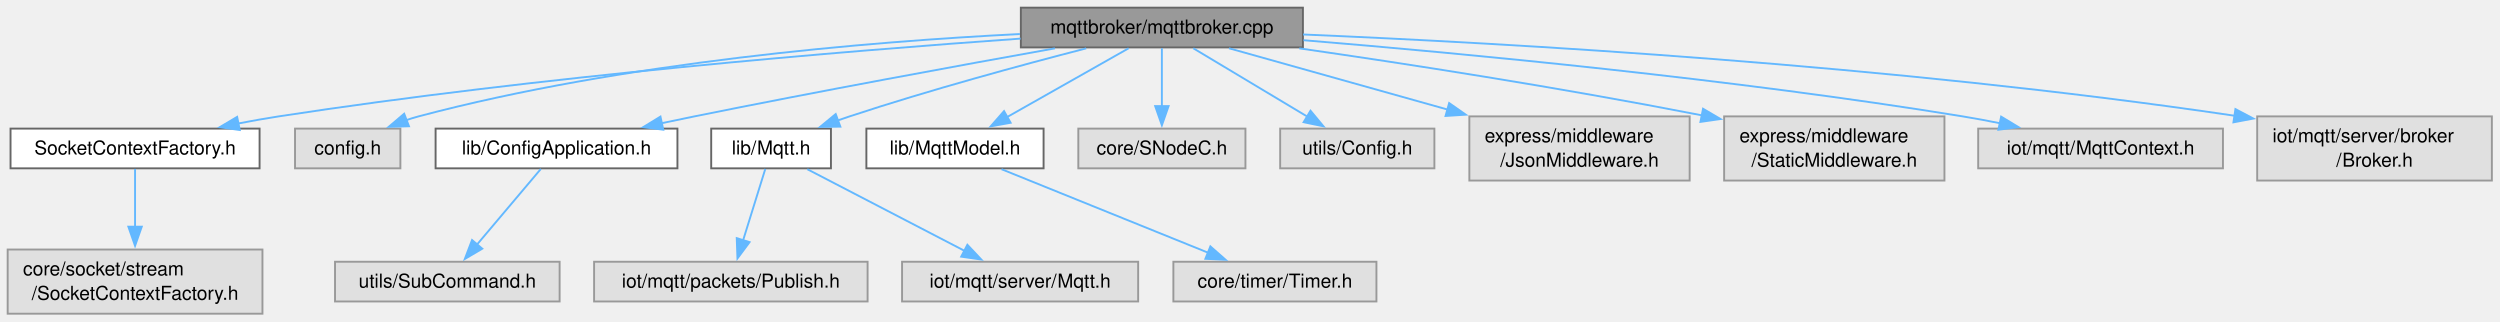
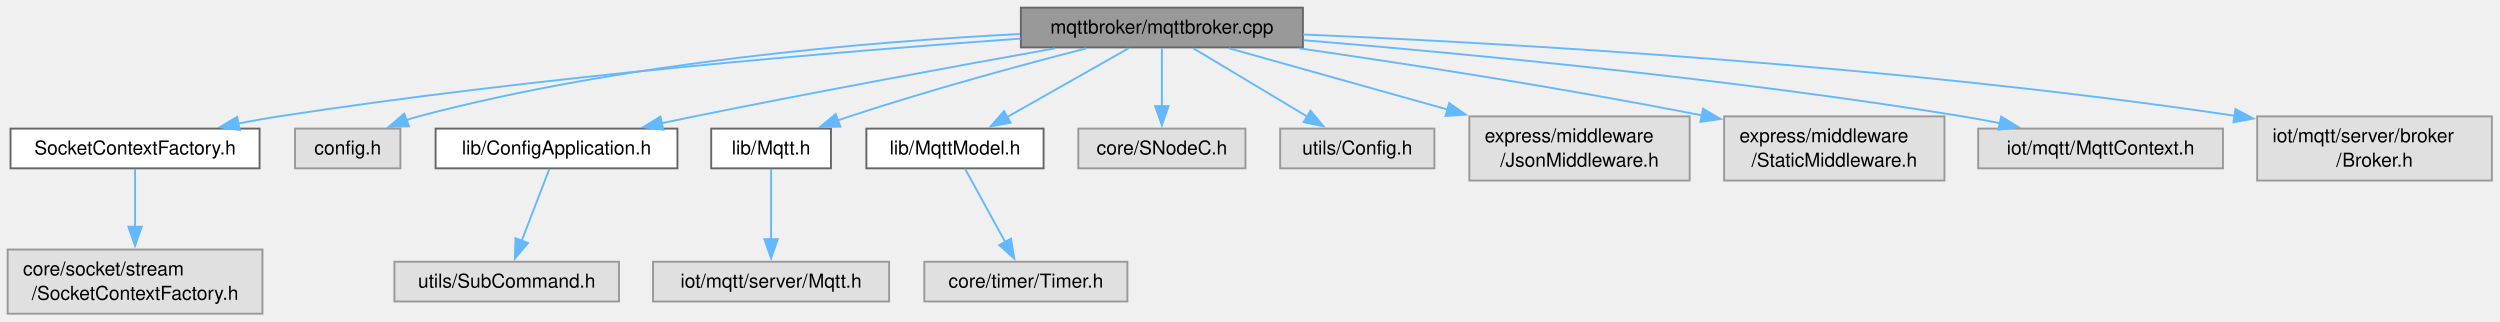
<svg xmlns="http://www.w3.org/2000/svg" xmlns:xlink="http://www.w3.org/1999/xlink" width="1305pt" height="168pt" viewBox="0.00 0.00 1305.00 168.00">
  <g id="graph0" class="graph" transform="scale(1 1) rotate(0) translate(4 163.75)">
    <g id="Node000001" class="node">
      <g id="a_Node000001">
        <a xlink:title=" ">
          <polygon fill="#999999" stroke="#666666" points="676.12,-159.75 528.88,-159.75 528.88,-139 676.12,-139 676.12,-159.75" />
          <text xml:space="preserve" text-anchor="middle" x="602.5" y="-146.25" font-family="Helvetica,sans-Serif" font-size="10.00">mqttbroker/mqttbroker.cpp</text>
        </a>
      </g>
    </g>
    <g id="Node000002" class="node">
      <g id="a_Node000002">
        <a xlink:href="mqttbroker_2SocketContextFactory_8h.html" target="_top" xlink:title=" ">
          <polygon fill="white" stroke="#666666" points="131.5,-96.62 1.5,-96.62 1.5,-75.88 131.5,-75.88 131.5,-96.62" />
          <text xml:space="preserve" text-anchor="middle" x="66.5" y="-83.12" font-family="Helvetica,sans-Serif" font-size="10.00">SocketContextFactory.h</text>
        </a>
      </g>
    </g>
    <g id="edge1_Node000001_Node000002" class="edge">
      <g id="a_edge1_Node000001_Node000002">
        <a xlink:title=" ">
          <path fill="none" stroke="#63b8ff" d="M528.74,-143.6C437.45,-137.12 277.42,-123.9 141.5,-103 134.6,-101.94 127.37,-100.65 120.24,-99.27" />
          <polygon fill="#63b8ff" stroke="#63b8ff" points="121.16,-95.89 110.67,-97.35 119.79,-102.75 121.16,-95.89" />
        </a>
      </g>
    </g>
    <g id="Node000004" class="node">
      <g id="a_Node000004">
        <a xlink:title=" ">
          <polygon fill="#e0e0e0" stroke="#999999" points="205,-96.62 150,-96.62 150,-75.88 205,-75.88 205,-96.62" />
          <text xml:space="preserve" text-anchor="middle" x="177.5" y="-83.12" font-family="Helvetica,sans-Serif" font-size="10.00">config.h</text>
        </a>
      </g>
    </g>
    <g id="edge3_Node000001_Node000004" class="edge">
      <g id="a_edge3_Node000001_Node000004">
        <a xlink:title=" ">
          <path fill="none" stroke="#63b8ff" d="M528.39,-145.99C449.43,-142 321.35,-131.36 214.5,-103 212.37,-102.44 210.21,-101.77 208.05,-101.04" />
          <polygon fill="#63b8ff" stroke="#63b8ff" points="209.49,-97.84 198.9,-97.53 206.98,-104.38 209.49,-97.84" />
        </a>
      </g>
    </g>
    <g id="Node000005" class="node">
      <g id="a_Node000005">
        <a xlink:href="ConfigApplication_8h.html" target="_top" xlink:title=" ">
          <polygon fill="white" stroke="#666666" points="349.62,-96.62 223.38,-96.62 223.38,-75.88 349.62,-75.88 349.62,-96.62" />
          <text xml:space="preserve" text-anchor="middle" x="286.5" y="-83.12" font-family="Helvetica,sans-Serif" font-size="10.00">lib/ConfigApplication.h</text>
        </a>
      </g>
    </g>
    <g id="edge4_Node000001_Node000005" class="edge">
      <g id="a_edge4_Node000001_Node000005">
        <a xlink:title=" ">
          <path fill="none" stroke="#63b8ff" d="M546.68,-138.51C497.16,-129.64 422.9,-116.03 358.5,-103 352.92,-101.87 347.11,-100.66 341.31,-99.43" />
          <polygon fill="#63b8ff" stroke="#63b8ff" points="342.23,-96.05 331.72,-97.37 340.76,-102.89 342.23,-96.05" />
        </a>
      </g>
    </g>
    <g id="Node000007" class="node">
      <g id="a_Node000007">
        <a xlink:href="mqttbroker_2lib_2Mqtt_8h.html" target="_top" xlink:title=" ">
          <polygon fill="white" stroke="#666666" points="429.75,-96.62 367.25,-96.62 367.25,-75.88 429.75,-75.88 429.75,-96.62" />
          <text xml:space="preserve" text-anchor="middle" x="398.5" y="-83.12" font-family="Helvetica,sans-Serif" font-size="10.00">lib/Mqtt.h</text>
        </a>
      </g>
    </g>
    <g id="edge6_Node000001_Node000007" class="edge">
      <g id="a_edge6_Node000001_Node000007">
        <a xlink:title=" ">
          <path fill="none" stroke="#63b8ff" d="M562.99,-138.5C529.78,-129.94 481.2,-116.78 439.5,-103 437.44,-102.32 435.32,-101.59 433.2,-100.84" />
          <polygon fill="#63b8ff" stroke="#63b8ff" points="434.66,-97.65 424.06,-97.49 432.24,-104.22 434.66,-97.65" />
        </a>
      </g>
    </g>
-     <g id="Node000010" class="node">
-       <g id="a_Node000010">
+     <g id="Node000009" class="node">
+       <g id="a_Node000009">
        <a xlink:href="MqttModel_8h.html" target="_top" xlink:title=" ">
          <polygon fill="white" stroke="#666666" points="540.75,-96.62 448.25,-96.62 448.25,-75.88 540.75,-75.88 540.75,-96.62" />
          <text xml:space="preserve" text-anchor="middle" x="494.5" y="-83.12" font-family="Helvetica,sans-Serif" font-size="10.00">lib/MqttModel.h</text>
        </a>
      </g>
    </g>
-     <g id="edge9_Node000001_Node000010" class="edge">
-       <g id="a_edge9_Node000001_Node000010">
+     <g id="edge8_Node000001_Node000009" class="edge">
+       <g id="a_edge8_Node000001_Node000009">
        <a xlink:title=" ">
          <path fill="none" stroke="#63b8ff" d="M585.15,-138.55C568.06,-128.89 541.72,-113.97 521.82,-102.71" />
          <polygon fill="#63b8ff" stroke="#63b8ff" points="523.55,-99.67 513.13,-97.79 520.11,-105.76 523.55,-99.67" />
        </a>
      </g>
    </g>
+     <g id="Node000011" class="node">
+       <g id="a_Node000011">
+         <a xlink:title=" ">
+           <polygon fill="#e0e0e0" stroke="#999999" points="646.12,-96.62 558.88,-96.62 558.88,-75.88 646.12,-75.88 646.12,-96.62" />
+           <text xml:space="preserve" text-anchor="middle" x="602.5" y="-83.12" font-family="Helvetica,sans-Serif" font-size="10.00">core/SNodeC.h</text>
+         </a>
+       </g>
+     </g>
+     <g id="edge10_Node000001_Node000011" class="edge">
+       <g id="a_edge10_Node000001_Node000011">
+         <a xlink:title=" ">
+           <path fill="none" stroke="#63b8ff" d="M602.5,-138.55C602.5,-130.4 602.5,-118.51 602.5,-108.23" />
+           <polygon fill="#63b8ff" stroke="#63b8ff" points="606,-108.36 602.5,-98.36 599,-108.36 606,-108.36" />
+         </a>
+       </g>
+     </g>
    <g id="Node000012" class="node">
      <g id="a_Node000012">
        <a xlink:title=" ">
-           <polygon fill="#e0e0e0" stroke="#999999" points="646.12,-96.62 558.88,-96.62 558.88,-75.88 646.12,-75.88 646.12,-96.62" />
-           <text xml:space="preserve" text-anchor="middle" x="602.5" y="-83.12" font-family="Helvetica,sans-Serif" font-size="10.00">core/SNodeC.h</text>
+           <polygon fill="#e0e0e0" stroke="#999999" points="744.75,-96.62 664.25,-96.62 664.25,-75.88 744.75,-75.88 744.75,-96.62" />
+           <text xml:space="preserve" text-anchor="middle" x="704.5" y="-83.12" font-family="Helvetica,sans-Serif" font-size="10.00">utils/Config.h</text>
        </a>
      </g>
    </g>
    <g id="edge11_Node000001_Node000012" class="edge">
      <g id="a_edge11_Node000001_Node000012">
        <a xlink:title=" ">
-           <path fill="none" stroke="#63b8ff" d="M602.5,-138.55C602.5,-130.4 602.5,-118.51 602.5,-108.23" />
-           <polygon fill="#63b8ff" stroke="#63b8ff" points="606,-108.36 602.5,-98.36 599,-108.36 606,-108.36" />
+           <path fill="none" stroke="#63b8ff" d="M618.89,-138.55C634.95,-128.93 659.68,-114.11 678.44,-102.87" />
+           <polygon fill="#63b8ff" stroke="#63b8ff" points="680.08,-105.97 686.85,-97.82 676.48,-99.96 680.08,-105.97" />
        </a>
      </g>
    </g>
    <g id="Node000013" class="node">
      <g id="a_Node000013">
-         <a xlink:title=" ">
-           <polygon fill="#e0e0e0" stroke="#999999" points="744.75,-96.62 664.25,-96.62 664.25,-75.88 744.75,-75.88 744.75,-96.62" />
-           <text xml:space="preserve" text-anchor="middle" x="704.5" y="-83.12" font-family="Helvetica,sans-Serif" font-size="10.00">utils/Config.h</text>
-         </a>
-       </g>
-     </g>
-     <g id="edge12_Node000001_Node000013" class="edge">
-       <g id="a_edge12_Node000001_Node000013">
-         <a xlink:title=" ">
-           <path fill="none" stroke="#63b8ff" d="M618.89,-138.55C634.95,-128.93 659.68,-114.11 678.44,-102.87" />
-           <polygon fill="#63b8ff" stroke="#63b8ff" points="680.08,-105.97 686.85,-97.82 676.48,-99.96 680.08,-105.97" />
-         </a>
-       </g>
-     </g>
-     <g id="Node000014" class="node">
-       <g id="a_Node000014">
        <a xlink:title=" ">
          <polygon fill="#e0e0e0" stroke="#999999" points="878,-103 763,-103 763,-69.5 878,-69.5 878,-103" />
          <text xml:space="preserve" text-anchor="start" x="771" y="-89.5" font-family="Helvetica,sans-Serif" font-size="10.00">express/middleware</text>
          <text xml:space="preserve" text-anchor="middle" x="820.5" y="-76.75" font-family="Helvetica,sans-Serif" font-size="10.00">/JsonMiddleware.h</text>
        </a>
      </g>
    </g>
-     <g id="edge13_Node000001_Node000014" class="edge">
-       <g id="a_edge13_Node000001_Node000014">
+     <g id="edge12_Node000001_Node000013" class="edge">
+       <g id="a_edge12_Node000001_Node000013">
        <a xlink:title=" ">
          <path fill="none" stroke="#63b8ff" d="M637.53,-138.55C668.2,-129.95 713.67,-117.2 751.61,-106.57" />
          <polygon fill="#63b8ff" stroke="#63b8ff" points="752.46,-109.96 761.14,-103.89 750.57,-103.22 752.46,-109.96" />
        </a>
      </g>
    </g>
-     <g id="Node000015" class="node">
-       <g id="a_Node000015">
+     <g id="Node000014" class="node">
+       <g id="a_Node000014">
        <a xlink:title=" ">
          <polygon fill="#e0e0e0" stroke="#999999" points="1011,-103 896,-103 896,-69.5 1011,-69.5 1011,-103" />
          <text xml:space="preserve" text-anchor="start" x="904" y="-89.5" font-family="Helvetica,sans-Serif" font-size="10.00">express/middleware</text>
          <text xml:space="preserve" text-anchor="middle" x="953.5" y="-76.75" font-family="Helvetica,sans-Serif" font-size="10.00">/StaticMiddleware.h</text>
        </a>
      </g>
    </g>
+     <g id="edge13_Node000001_Node000014" class="edge">
+       <g id="a_edge13_Node000001_Node000014">
+         <a xlink:title=" ">
+           <path fill="none" stroke="#63b8ff" d="M674.22,-138.51C729.42,-130.55 807.83,-118.49 884.76,-103.47" />
+           <polygon fill="#63b8ff" stroke="#63b8ff" points="884.99,-106.99 894.12,-101.62 883.63,-100.12 884.99,-106.99" />
+         </a>
+       </g>
+     </g>
+     <g id="Node000015" class="node">
+       <g id="a_Node000015">
+         <a xlink:title=" ">
+           <polygon fill="#e0e0e0" stroke="#999999" points="1156.38,-96.62 1028.62,-96.62 1028.62,-75.88 1156.38,-75.88 1156.38,-96.62" />
+           <text xml:space="preserve" text-anchor="middle" x="1092.5" y="-83.12" font-family="Helvetica,sans-Serif" font-size="10.00">iot/mqtt/MqttContext.h</text>
+         </a>
+       </g>
+     </g>
    <g id="edge14_Node000001_Node000015" class="edge">
      <g id="a_edge14_Node000001_Node000015">
        <a xlink:title=" ">
-           <path fill="none" stroke="#63b8ff" d="M674.22,-138.51C729.42,-130.55 807.83,-118.49 884.76,-103.47" />
-           <polygon fill="#63b8ff" stroke="#63b8ff" points="884.99,-106.99 894.12,-101.62 883.63,-100.12 884.99,-106.99" />
+           <path fill="none" stroke="#63b8ff" d="M676.44,-142.76C760.23,-135.84 900.73,-122.54 1020.5,-103 1026.89,-101.96 1033.57,-100.71 1040.17,-99.38" />
+           <polygon fill="#63b8ff" stroke="#63b8ff" points="1040.59,-102.87 1049.66,-97.4 1039.16,-96.02 1040.59,-102.87" />
        </a>
      </g>
    </g>
    <g id="Node000016" class="node">
      <g id="a_Node000016">
-         <a xlink:title=" ">
-           <polygon fill="#e0e0e0" stroke="#999999" points="1156.38,-96.62 1028.62,-96.62 1028.62,-75.88 1156.38,-75.88 1156.38,-96.62" />
-           <text xml:space="preserve" text-anchor="middle" x="1092.5" y="-83.12" font-family="Helvetica,sans-Serif" font-size="10.00">iot/mqtt/MqttContext.h</text>
-         </a>
-       </g>
-     </g>
-     <g id="edge15_Node000001_Node000016" class="edge">
-       <g id="a_edge15_Node000001_Node000016">
-         <a xlink:title=" ">
-           <path fill="none" stroke="#63b8ff" d="M676.44,-142.76C760.23,-135.84 900.73,-122.54 1020.5,-103 1026.89,-101.96 1033.57,-100.71 1040.17,-99.38" />
-           <polygon fill="#63b8ff" stroke="#63b8ff" points="1040.59,-102.87 1049.66,-97.4 1039.16,-96.02 1040.59,-102.87" />
-         </a>
-       </g>
-     </g>
-     <g id="Node000017" class="node">
-       <g id="a_Node000017">
        <a xlink:title=" ">
          <polygon fill="#e0e0e0" stroke="#999999" points="1296.75,-103 1174.25,-103 1174.25,-69.5 1296.75,-69.5 1296.75,-103" />
          <text xml:space="preserve" text-anchor="start" x="1182.25" y="-89.5" font-family="Helvetica,sans-Serif" font-size="10.00">iot/mqtt/server/broker</text>
          <text xml:space="preserve" text-anchor="middle" x="1235.5" y="-76.75" font-family="Helvetica,sans-Serif" font-size="10.00">/Broker.h</text>
        </a>
      </g>
    </g>
-     <g id="edge16_Node000001_Node000017" class="edge">
-       <g id="a_edge16_Node000001_Node000017">
+     <g id="edge15_Node000001_Node000016" class="edge">
+       <g id="a_edge15_Node000001_Node000016">
        <a xlink:title=" ">
          <path fill="none" stroke="#63b8ff" d="M676.21,-145.75C781.91,-141.25 982.79,-129.97 1162.49,-103.33" />
          <polygon fill="#63b8ff" stroke="#63b8ff" points="1162.89,-106.81 1172.26,-101.86 1161.85,-99.89 1162.89,-106.81" />
        </a>
      </g>
    </g>
    <g id="Node000003" class="node">
      <g id="a_Node000003">
        <a xlink:title=" ">
          <polygon fill="#e0e0e0" stroke="#999999" points="133,-33.5 0,-33.5 0,0 133,0 133,-33.5" />
          <text xml:space="preserve" text-anchor="start" x="8" y="-20" font-family="Helvetica,sans-Serif" font-size="10.00">core/socket/stream</text>
          <text xml:space="preserve" text-anchor="middle" x="66.5" y="-7.25" font-family="Helvetica,sans-Serif" font-size="10.00">/SocketContextFactory.h</text>
        </a>
      </g>
    </g>
    <g id="edge2_Node000002_Node000003" class="edge">
      <g id="a_edge2_Node000002_Node000003">
        <a xlink:title=" ">
          <path fill="none" stroke="#63b8ff" d="M66.5,-75.58C66.5,-67.69 66.5,-56.13 66.5,-45.41" />
          <polygon fill="#63b8ff" stroke="#63b8ff" points="70,-45.43 66.5,-35.43 63,-45.43 70,-45.43" />
        </a>
      </g>
    </g>
    <g id="Node000006" class="node">
      <g id="a_Node000006">
        <a xlink:title=" ">
-           <polygon fill="#e0e0e0" stroke="#999999" points="288.12,-27.12 170.88,-27.12 170.88,-6.38 288.12,-6.38 288.12,-27.12" />
-           <text xml:space="preserve" text-anchor="middle" x="229.5" y="-13.62" font-family="Helvetica,sans-Serif" font-size="10.00">utils/SubCommand.h</text>
+           <polygon fill="#e0e0e0" stroke="#999999" points="319.12,-27.12 201.88,-27.12 201.88,-6.38 319.12,-6.38 319.12,-27.12" />
+           <text xml:space="preserve" text-anchor="middle" x="260.5" y="-13.62" font-family="Helvetica,sans-Serif" font-size="10.00">utils/SubCommand.h</text>
        </a>
      </g>
    </g>
    <g id="edge5_Node000005_Node000006" class="edge">
      <g id="a_edge5_Node000005_Node000006">
        <a xlink:title=" ">
-           <path fill="none" stroke="#63b8ff" d="M278.33,-75.58C269.61,-65.25 255.6,-48.65 244.81,-35.88" />
-           <polygon fill="#63b8ff" stroke="#63b8ff" points="247.75,-33.94 238.63,-28.56 242.41,-38.46 247.75,-33.94" />
+           <path fill="none" stroke="#63b8ff" d="M282.77,-75.58C278.99,-65.75 273.02,-50.25 268.21,-37.77" />
+           <polygon fill="#63b8ff" stroke="#63b8ff" points="271.62,-36.89 264.76,-28.82 265.09,-39.41 271.62,-36.89" />
        </a>
      </g>
    </g>
    <g id="Node000008" class="node">
      <g id="a_Node000008">
        <a xlink:title=" ">
-           <polygon fill="#e0e0e0" stroke="#999999" points="448.88,-27.12 306.12,-27.12 306.12,-6.38 448.88,-6.38 448.88,-27.12" />
-           <text xml:space="preserve" text-anchor="middle" x="377.5" y="-13.62" font-family="Helvetica,sans-Serif" font-size="10.00">iot/mqtt/packets/Publish.h</text>
+           <polygon fill="#e0e0e0" stroke="#999999" points="460.12,-27.12 336.88,-27.12 336.88,-6.38 460.12,-6.38 460.12,-27.12" />
+           <text xml:space="preserve" text-anchor="middle" x="398.5" y="-13.62" font-family="Helvetica,sans-Serif" font-size="10.00">iot/mqtt/server/Mqtt.h</text>
        </a>
      </g>
    </g>
    <g id="edge7_Node000007_Node000008" class="edge">
      <g id="a_edge7_Node000007_Node000008">
        <a xlink:title=" ">
-           <path fill="none" stroke="#63b8ff" d="M395.49,-75.58C392.47,-65.85 387.71,-50.57 383.85,-38.15" />
-           <polygon fill="#63b8ff" stroke="#63b8ff" points="387.27,-37.36 380.95,-28.85 380.58,-39.44 387.27,-37.36" />
-         </a>
-       </g>
-     </g>
-     <g id="Node000009" class="node">
-       <g id="a_Node000009">
-         <a xlink:title=" ">
-           <polygon fill="#e0e0e0" stroke="#999999" points="590.12,-27.12 466.88,-27.12 466.88,-6.38 590.12,-6.38 590.12,-27.12" />
-           <text xml:space="preserve" text-anchor="middle" x="528.5" y="-13.62" font-family="Helvetica,sans-Serif" font-size="10.00">iot/mqtt/server/Mqtt.h</text>
-         </a>
-       </g>
-     </g>
-     <g id="edge8_Node000007_Node000009" class="edge">
-       <g id="a_edge8_Node000007_Node000009">
-         <a xlink:title=" ">
-           <path fill="none" stroke="#63b8ff" d="M417.4,-75.43C438.97,-64.24 474.48,-45.8 499.54,-32.78" />
-           <polygon fill="#63b8ff" stroke="#63b8ff" points="500.97,-35.99 508.23,-28.27 497.74,-29.78 500.97,-35.99" />
-         </a>
-       </g>
-     </g>
-     <g id="Node000011" class="node">
-       <g id="a_Node000011">
-         <a xlink:title=" ">
-           <polygon fill="#e0e0e0" stroke="#999999" points="714.5,-27.12 608.5,-27.12 608.5,-6.38 714.5,-6.38 714.5,-27.12" />
-           <text xml:space="preserve" text-anchor="middle" x="661.5" y="-13.62" font-family="Helvetica,sans-Serif" font-size="10.00">core/timer/Timer.h</text>
-         </a>
-       </g>
-     </g>
-     <g id="edge10_Node000010_Node000011" class="edge">
-       <g id="a_edge10_Node000010_Node000011">
-         <a xlink:title=" ">
-           <path fill="none" stroke="#63b8ff" d="M518.78,-75.43C547.23,-63.94 594.57,-44.8 626.86,-31.75" />
-           <polygon fill="#63b8ff" stroke="#63b8ff" points="627.82,-35.14 635.78,-28.14 625.2,-28.65 627.82,-35.14" />
+           <path fill="none" stroke="#63b8ff" d="M398.5,-75.58C398.5,-65.96 398.5,-50.88 398.5,-38.54" />
+           <polygon fill="#63b8ff" stroke="#63b8ff" points="402,-38.92 398.5,-28.92 395,-38.92 402,-38.92" />
+         </a>
+       </g>
+     </g>
+     <g id="Node000010" class="node">
+       <g id="a_Node000010">
+         <a xlink:title=" ">
+           <polygon fill="#e0e0e0" stroke="#999999" points="584.5,-27.12 478.5,-27.12 478.5,-6.38 584.5,-6.38 584.5,-27.12" />
+           <text xml:space="preserve" text-anchor="middle" x="531.5" y="-13.62" font-family="Helvetica,sans-Serif" font-size="10.00">core/timer/Timer.h</text>
+         </a>
+       </g>
+     </g>
+     <g id="edge9_Node000009_Node000010" class="edge">
+       <g id="a_edge9_Node000009_Node000010">
+         <a xlink:title=" ">
+           <path fill="none" stroke="#63b8ff" d="M499.8,-75.58C505.24,-65.65 513.86,-49.93 520.74,-37.39" />
+           <polygon fill="#63b8ff" stroke="#63b8ff" points="523.74,-39.18 525.48,-28.73 517.61,-35.82 523.74,-39.18" />
        </a>
      </g>
    </g>
  </g>
</svg>
